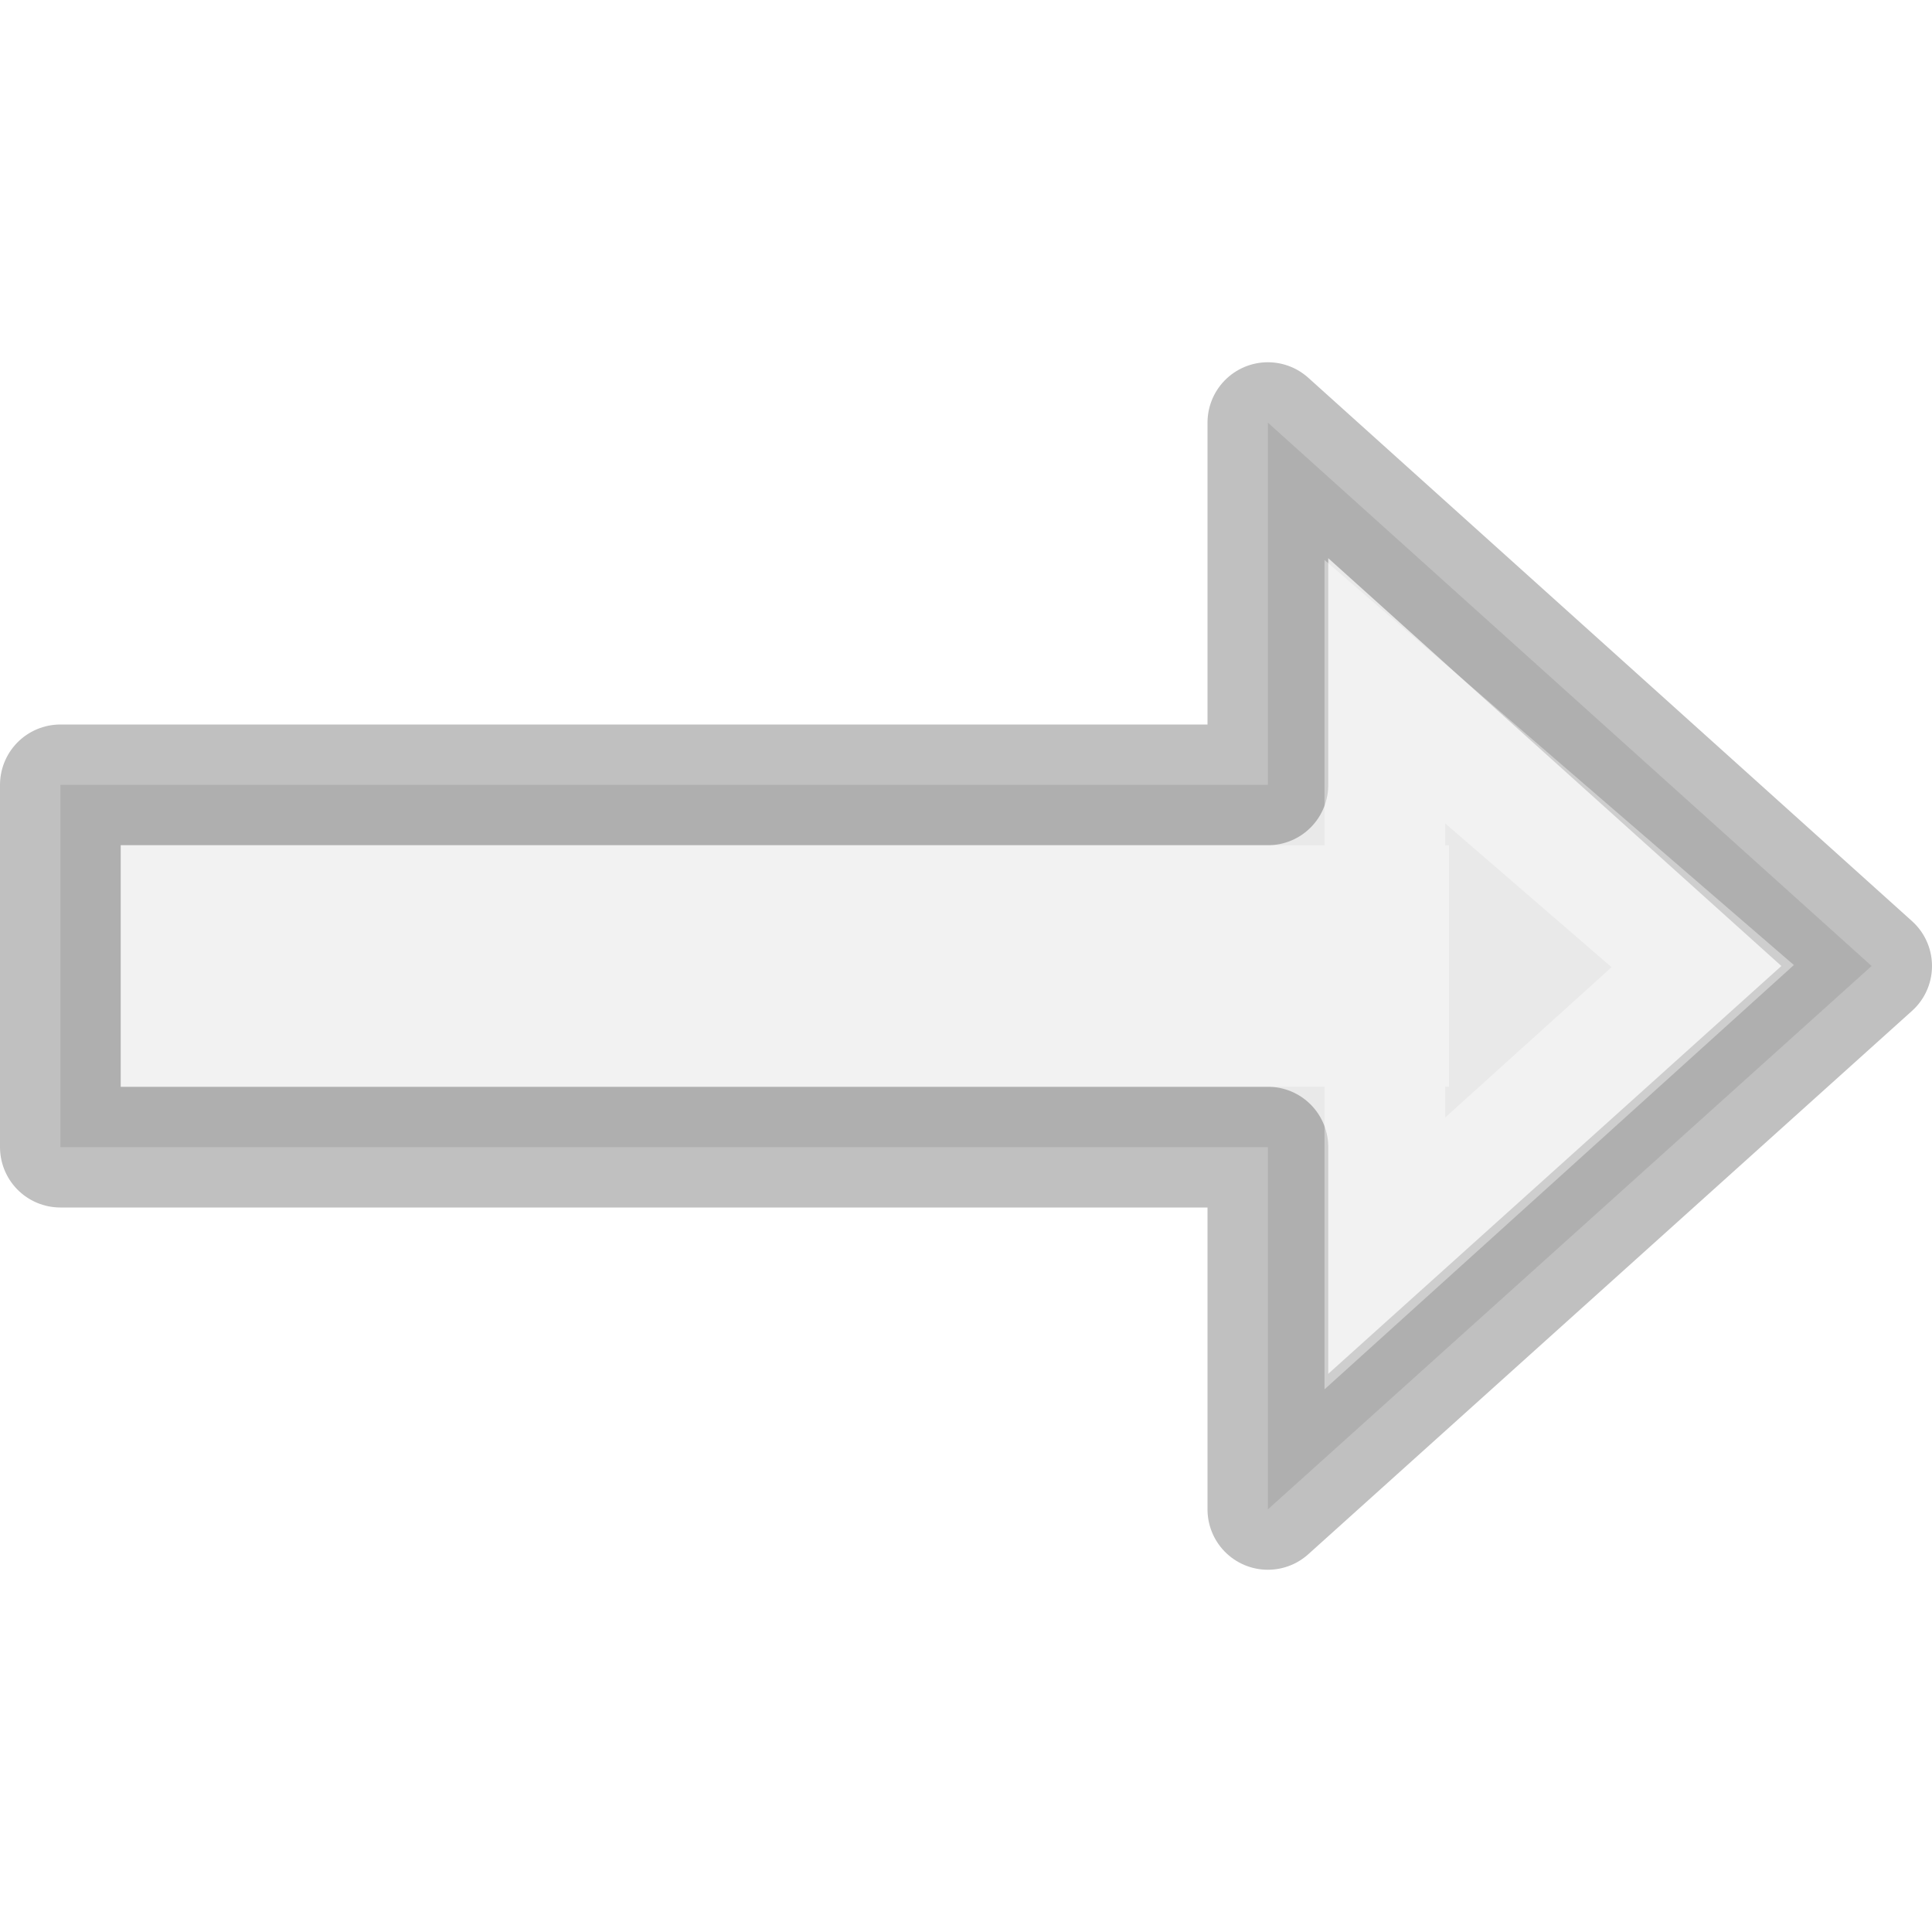
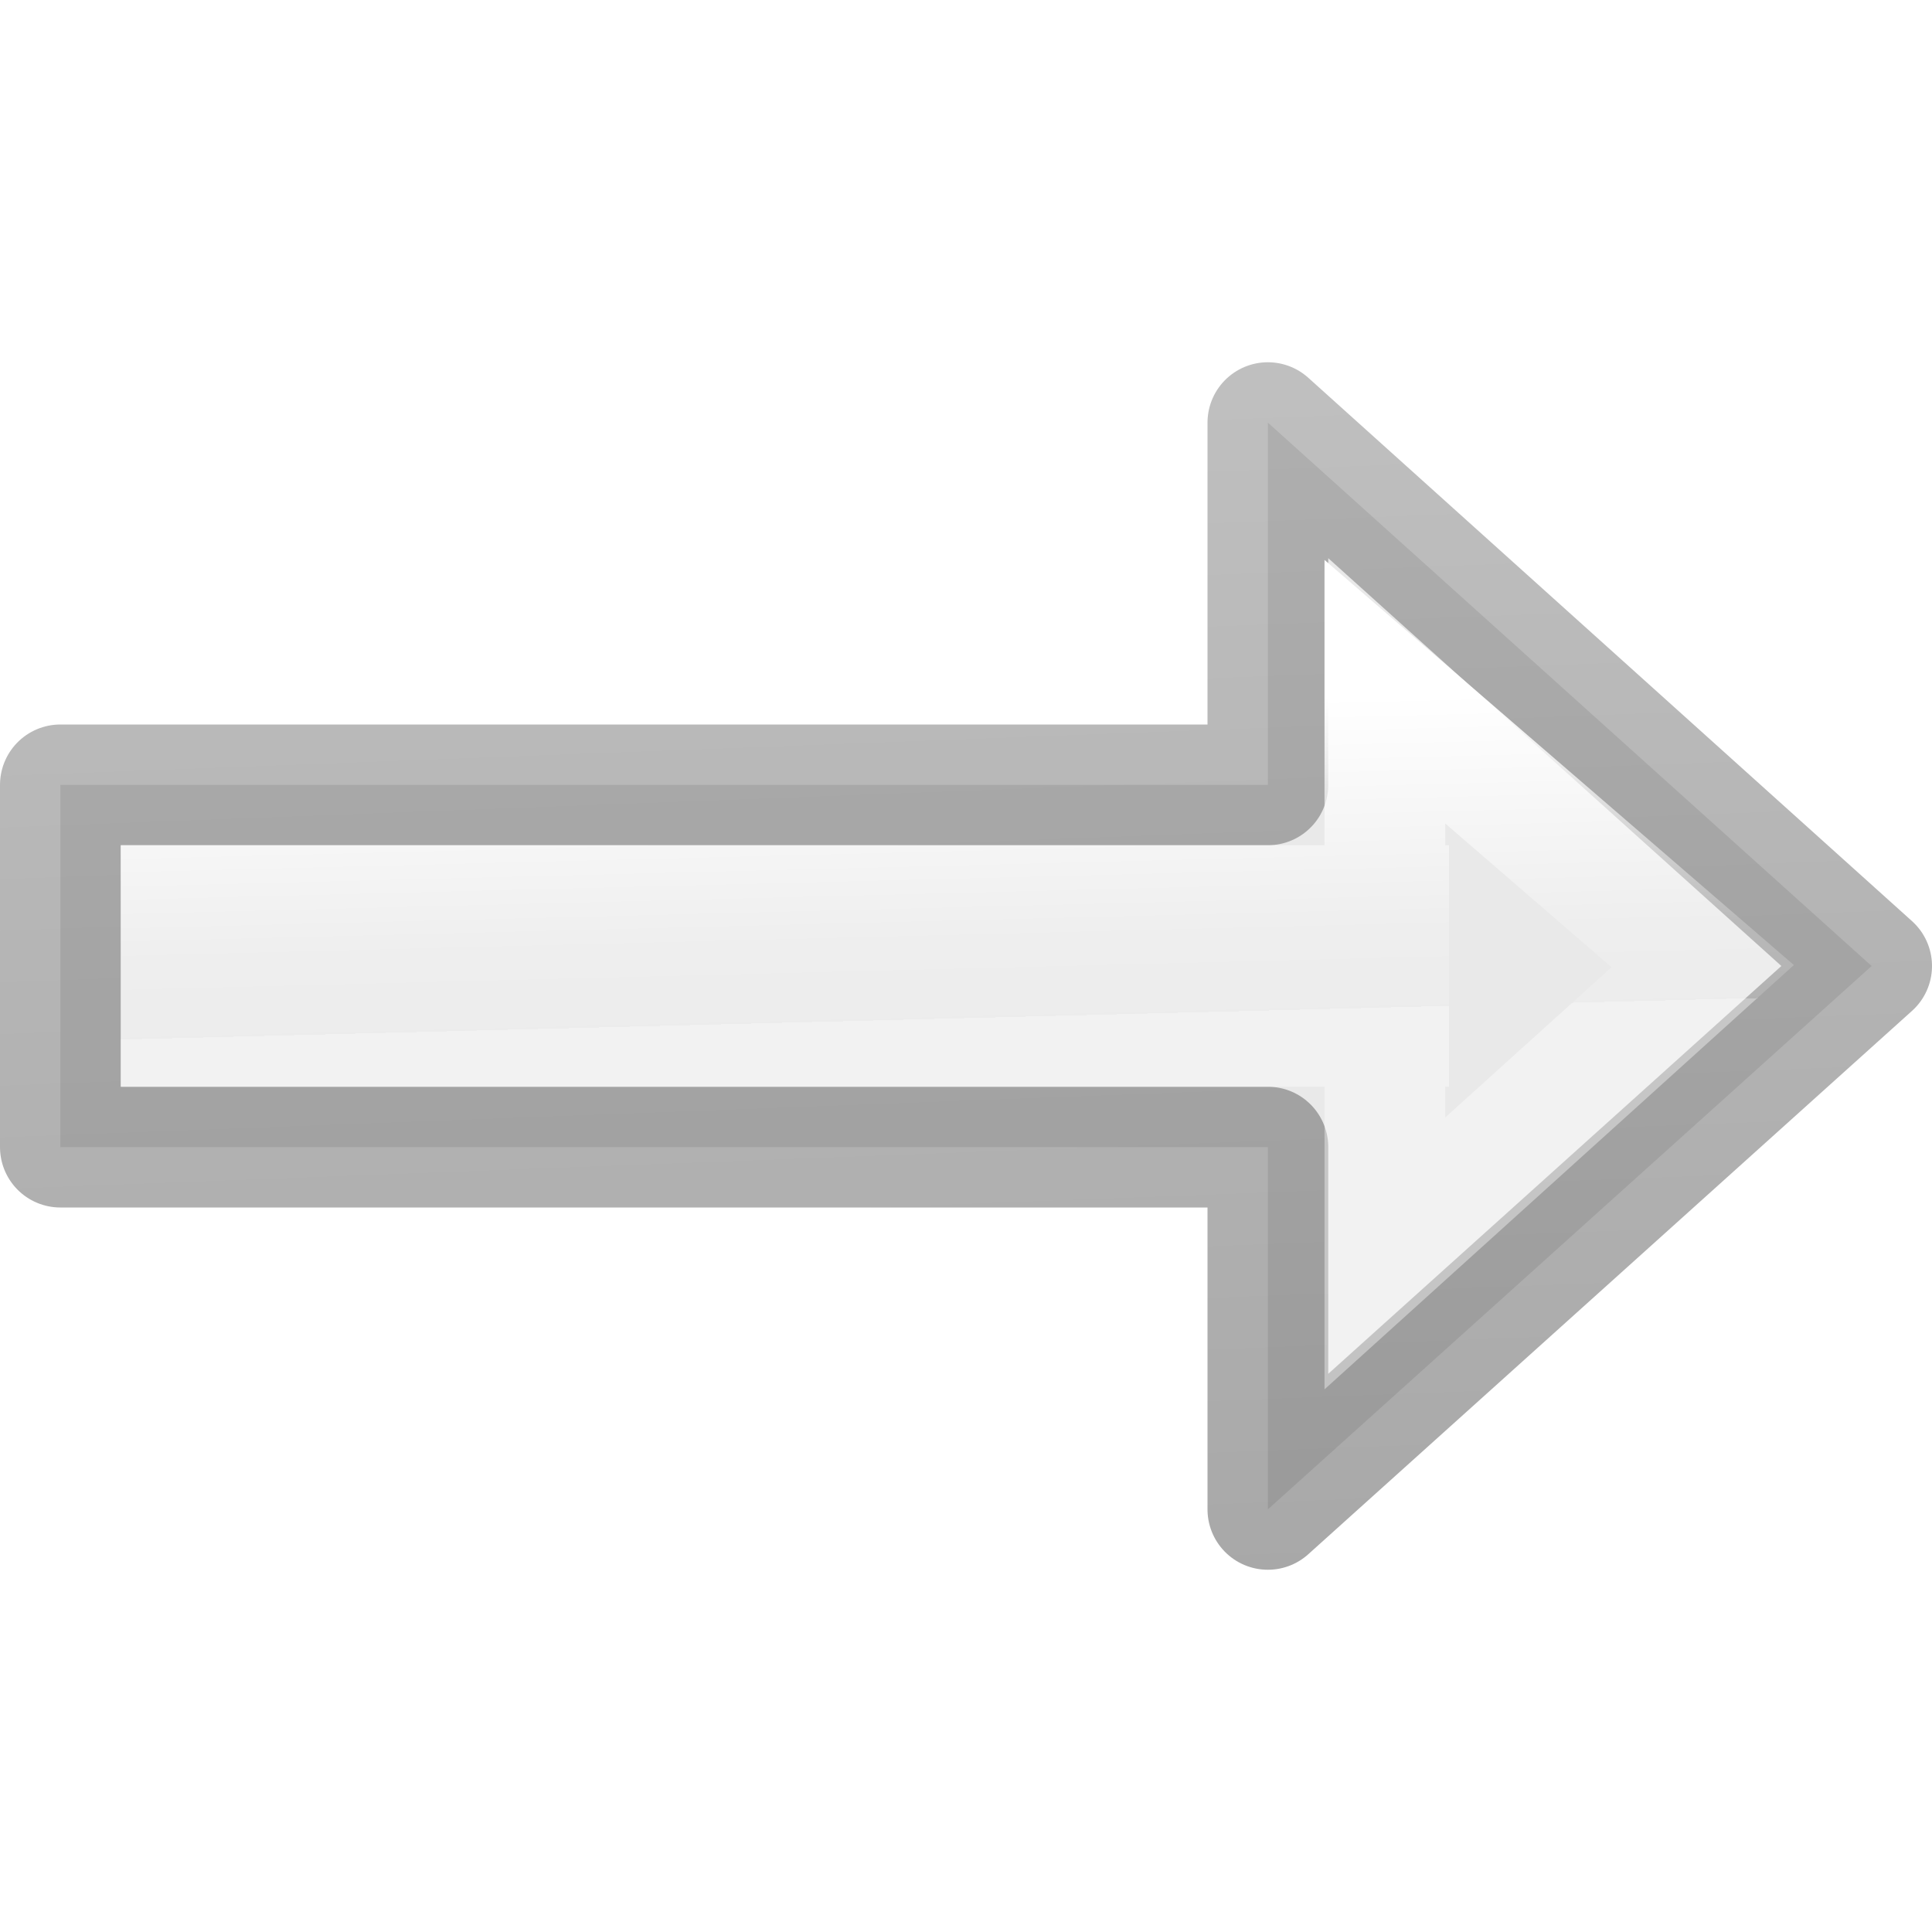
<svg xmlns="http://www.w3.org/2000/svg" viewBox="0 0 16 16">
-   <linearGradient id="a" gradientTransform="matrix(.2432432 0 0 .3513513 2.162164 -.432428)" gradientUnits="userSpaceOnUse" x1="7.583" x2="10.119" y1="10.251" y2="10.254">
+   <linearGradient id="a" gradientTransform="matrix(.2432432 0 0 .3513513 2.162164 -.432428)" gradientUnits="userSpaceOnUse" x1="15.666" x2="26.285" y1="9.672" y2="10.061">
    <stop offset="0" stop-color="#fff" />
-     <stop offset=".305" stop-color="#fff" stop-opacity=".235" />
+     <stop offset=".746" stop-color="#fff" stop-opacity=".235" />
    <stop offset="1" stop-color="#fff" stop-opacity=".157" />
    <stop offset="1" stop-color="#fff" stop-opacity=".392" />
  </linearGradient>
-   <linearGradient id="b" gradientTransform="matrix(.2537859 0 0 .3050187 19.12898 -.685477)" gradientUnits="userSpaceOnUse" x1="15.573" x2=".246" y1="6.833" y2="6.579">
+   <linearGradient id="b" gradientTransform="matrix(.2537859 0 0 .3050187 19.12898 -.685477)" gradientUnits="userSpaceOnUse" x1="-22.963" x2="-62.846" y1="6.833" y2="5.007">
    <stop offset="0" stop-opacity=".34" />
    <stop offset="1" stop-opacity=".247" />
  </linearGradient>
- /&amp;gt;<g transform="matrix(0 1 1 0 .000015 .00001)">
+ 
+ /&amp;amp;gt;<g transform="matrix(0 1 1 0 .000015 .00001)">
    <path d="m6.5.5v8.75.95.3h-3l4.5 5 4.5-5h-3v-.3-.95-8.75z" fill="#e9e9e9" stroke="url(#b)" stroke-linejoin="round" />
    <path d="m7 1v9.969h-2.363l3.355 3.887 3.514-3.887h-1.127-1.379v-9.969h-1zm-.18 10.969h.18v.031h1 1v-.031h.254l-1.244 1.377z" fill="url(#a)" fill-rule="evenodd" />
  </g>
</svg>
